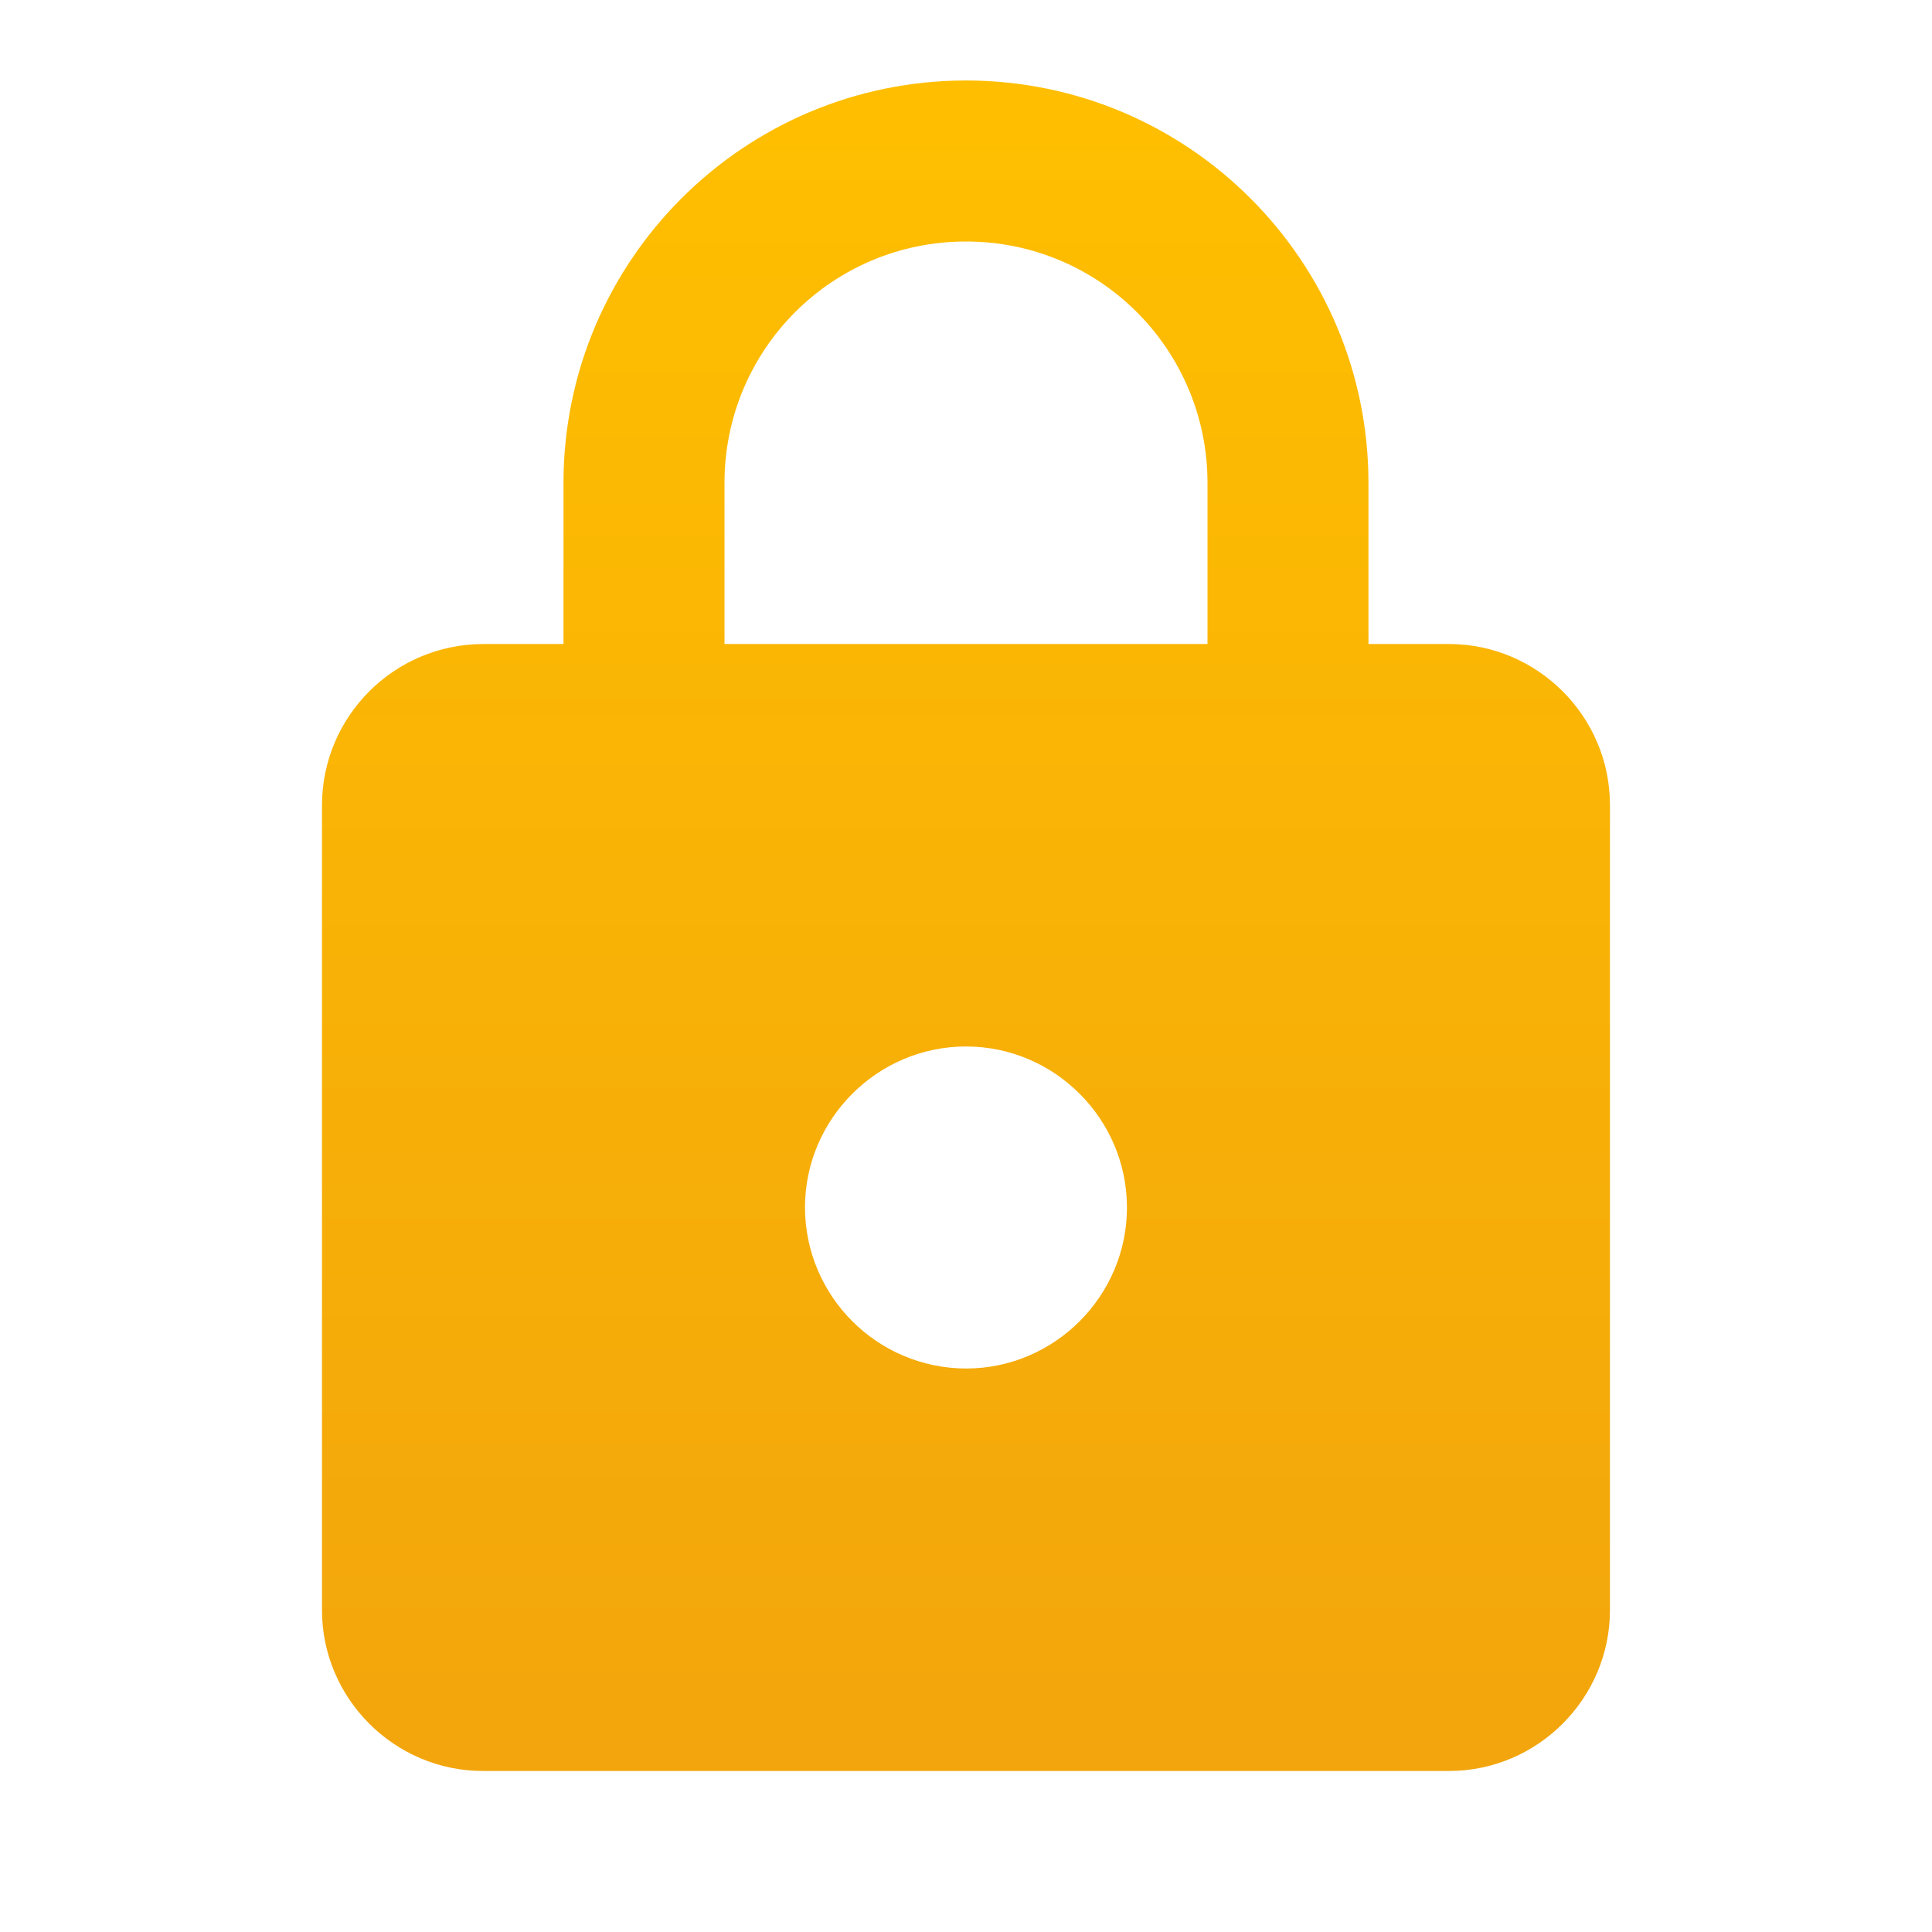
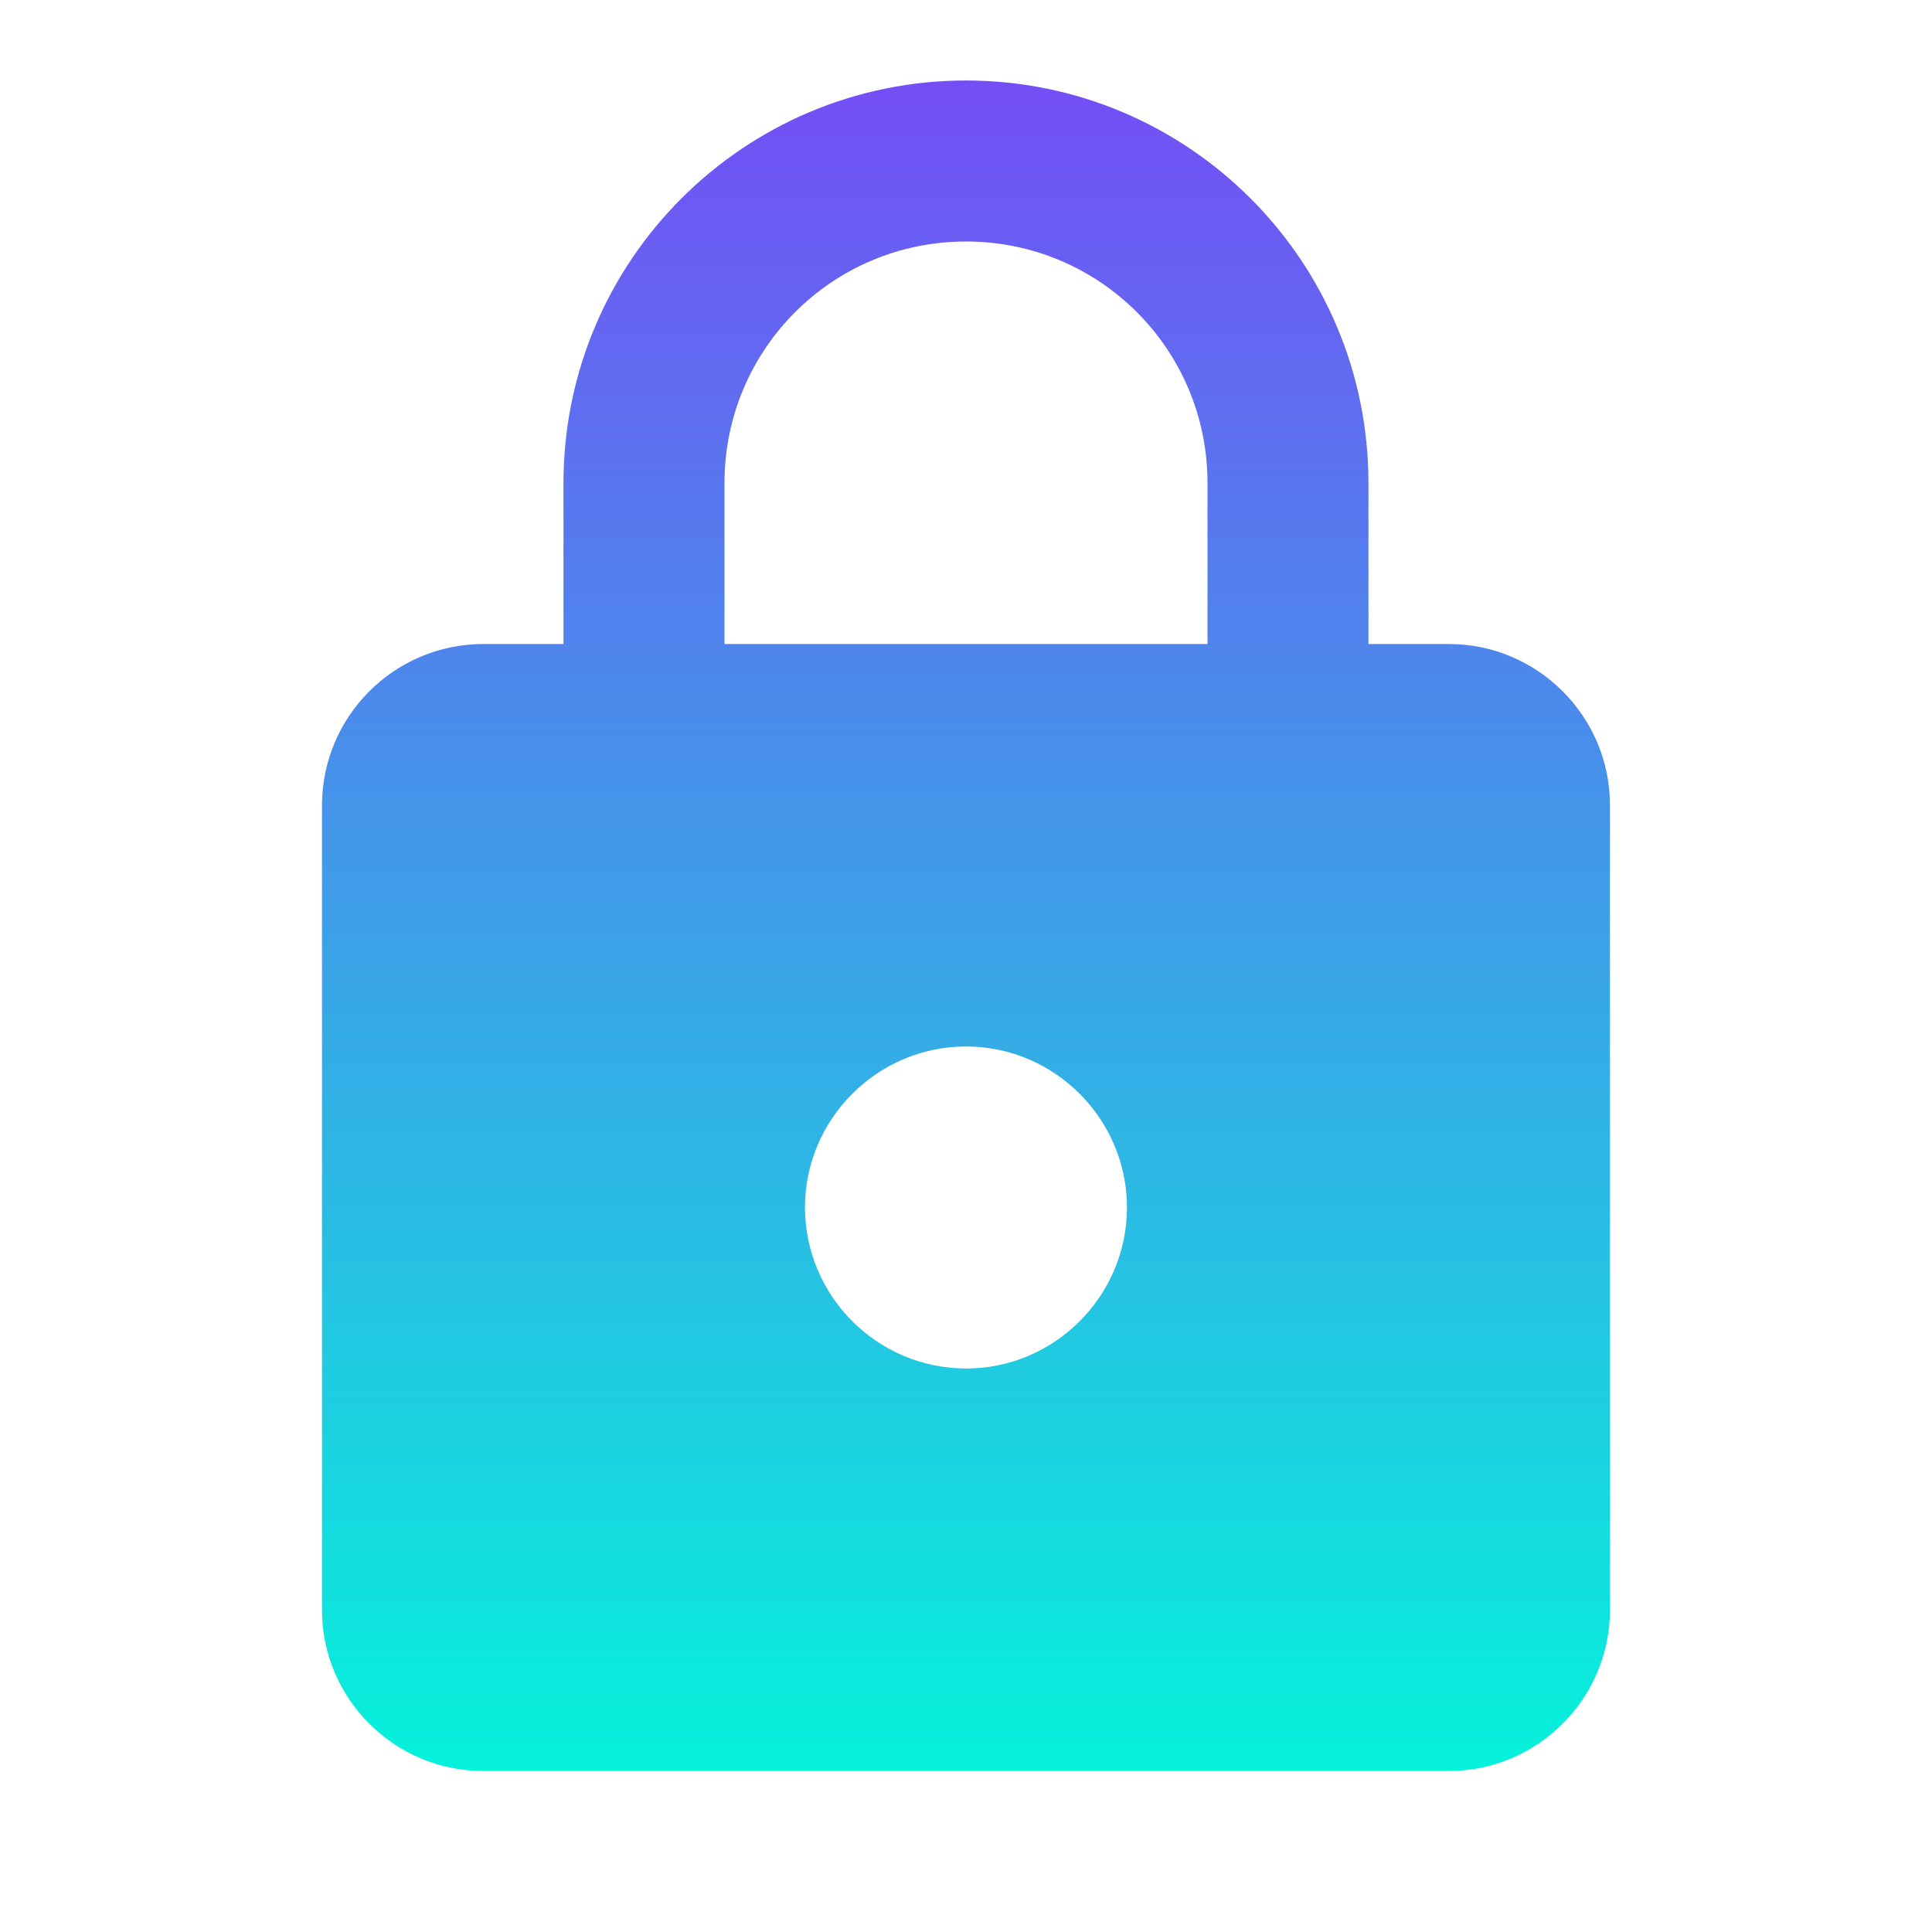
<svg xmlns="http://www.w3.org/2000/svg" width="32" height="32" fill="none">
  <path d="M24 10.667h-1.334V8A6.669 6.669 0 0 0 16 1.333 6.67 6.67 0 0 0 9.333 8v2.667H8a2.675 2.675 0 0 0-2.667 2.666v13.334c0 1.466 1.2 2.666 2.667 2.666h16c1.466 0 2.666-1.2 2.666-2.666V13.333c0-1.466-1.2-2.666-2.666-2.666Zm-8 12A2.675 2.675 0 0 1 13.333 20c0-1.467 1.2-2.667 2.667-2.667 1.466 0 2.666 1.2 2.666 2.667 0 1.467-1.2 2.667-2.666 2.667Zm-4-12V8c0-2.213 1.786-4 4-4 2.213 0 4 1.787 4 4v2.667h-8Z" fill="url(#a)" />
  <defs>
    <linearGradient id="a" x1="16" y1="1.333" x2="16" y2="29.333" gradientUnits="userSpaceOnUse">
-       <stop stop-color="#FFBF00" />
-       <stop offset="1" stop-color="#F2A50C" />
+       <stop stop-color="#744EF5" />
+       <stop offset="1" stop-color="#05F2DB" />
    </linearGradient>
  </defs>
</svg>
